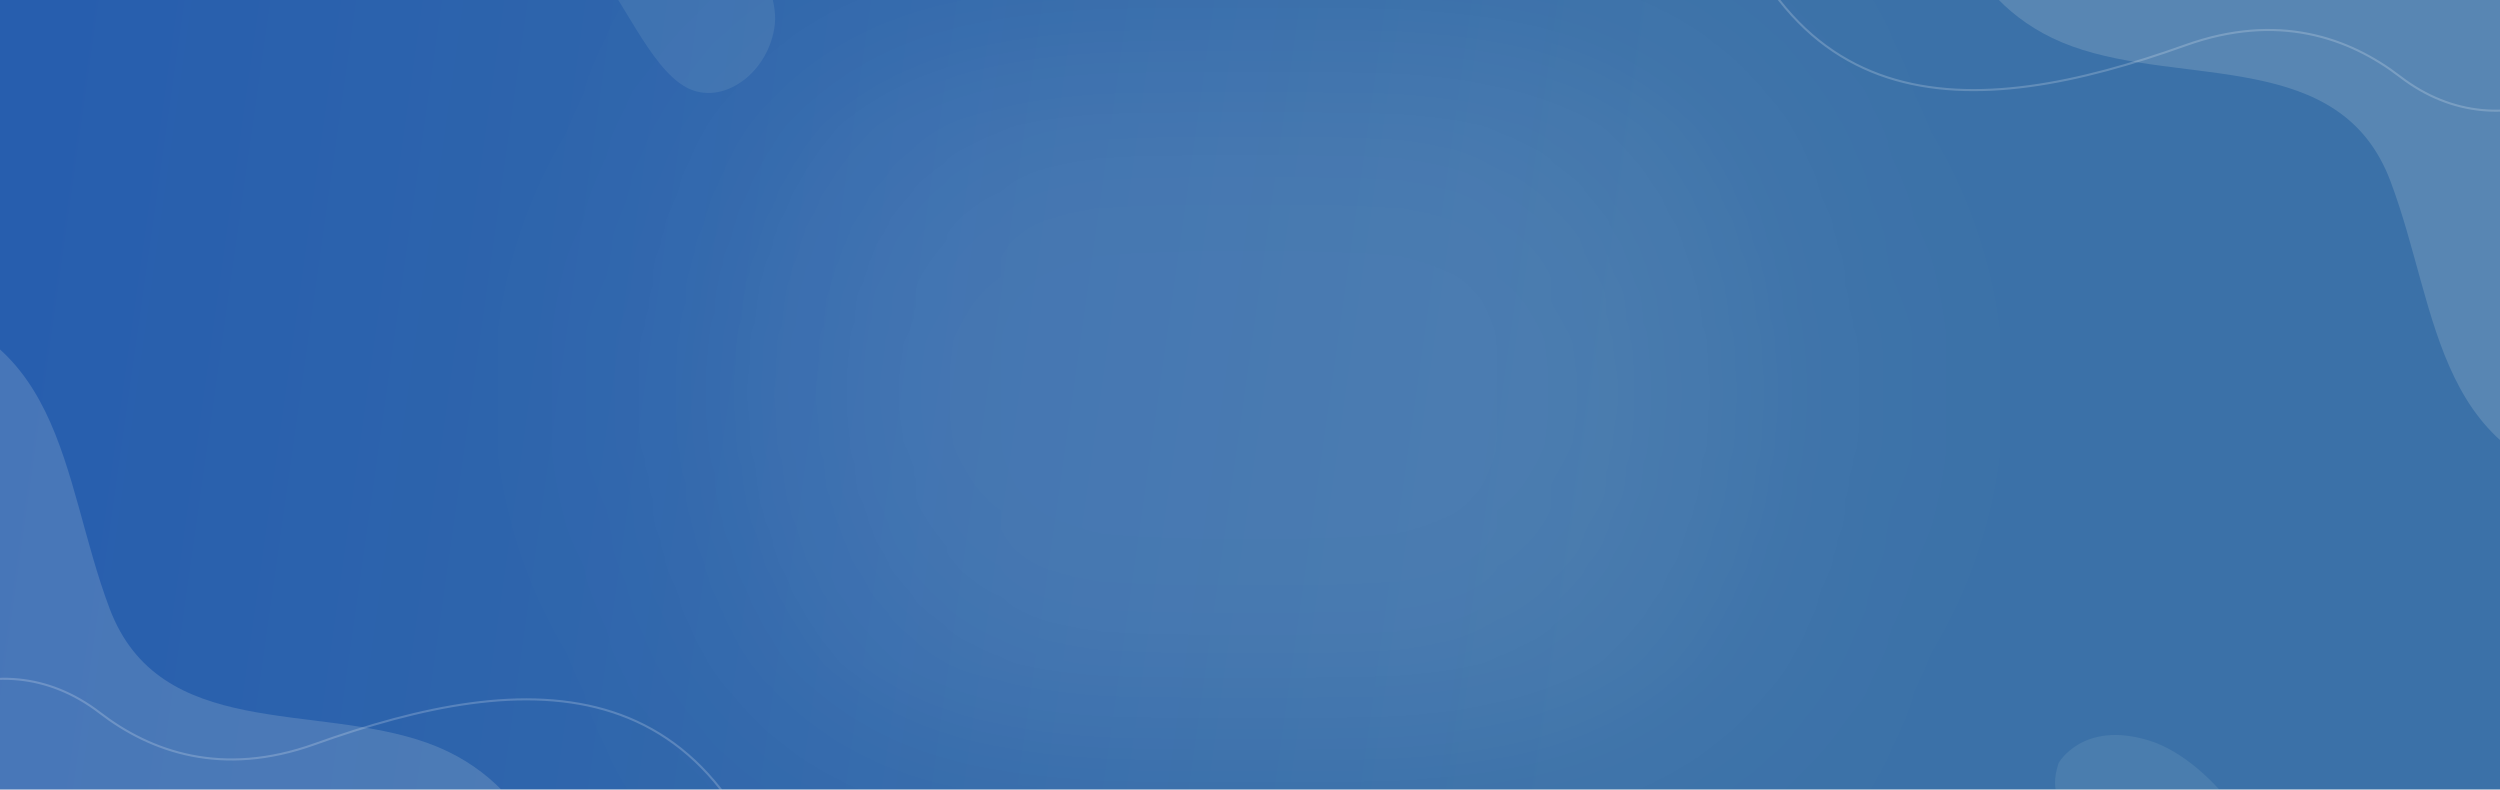
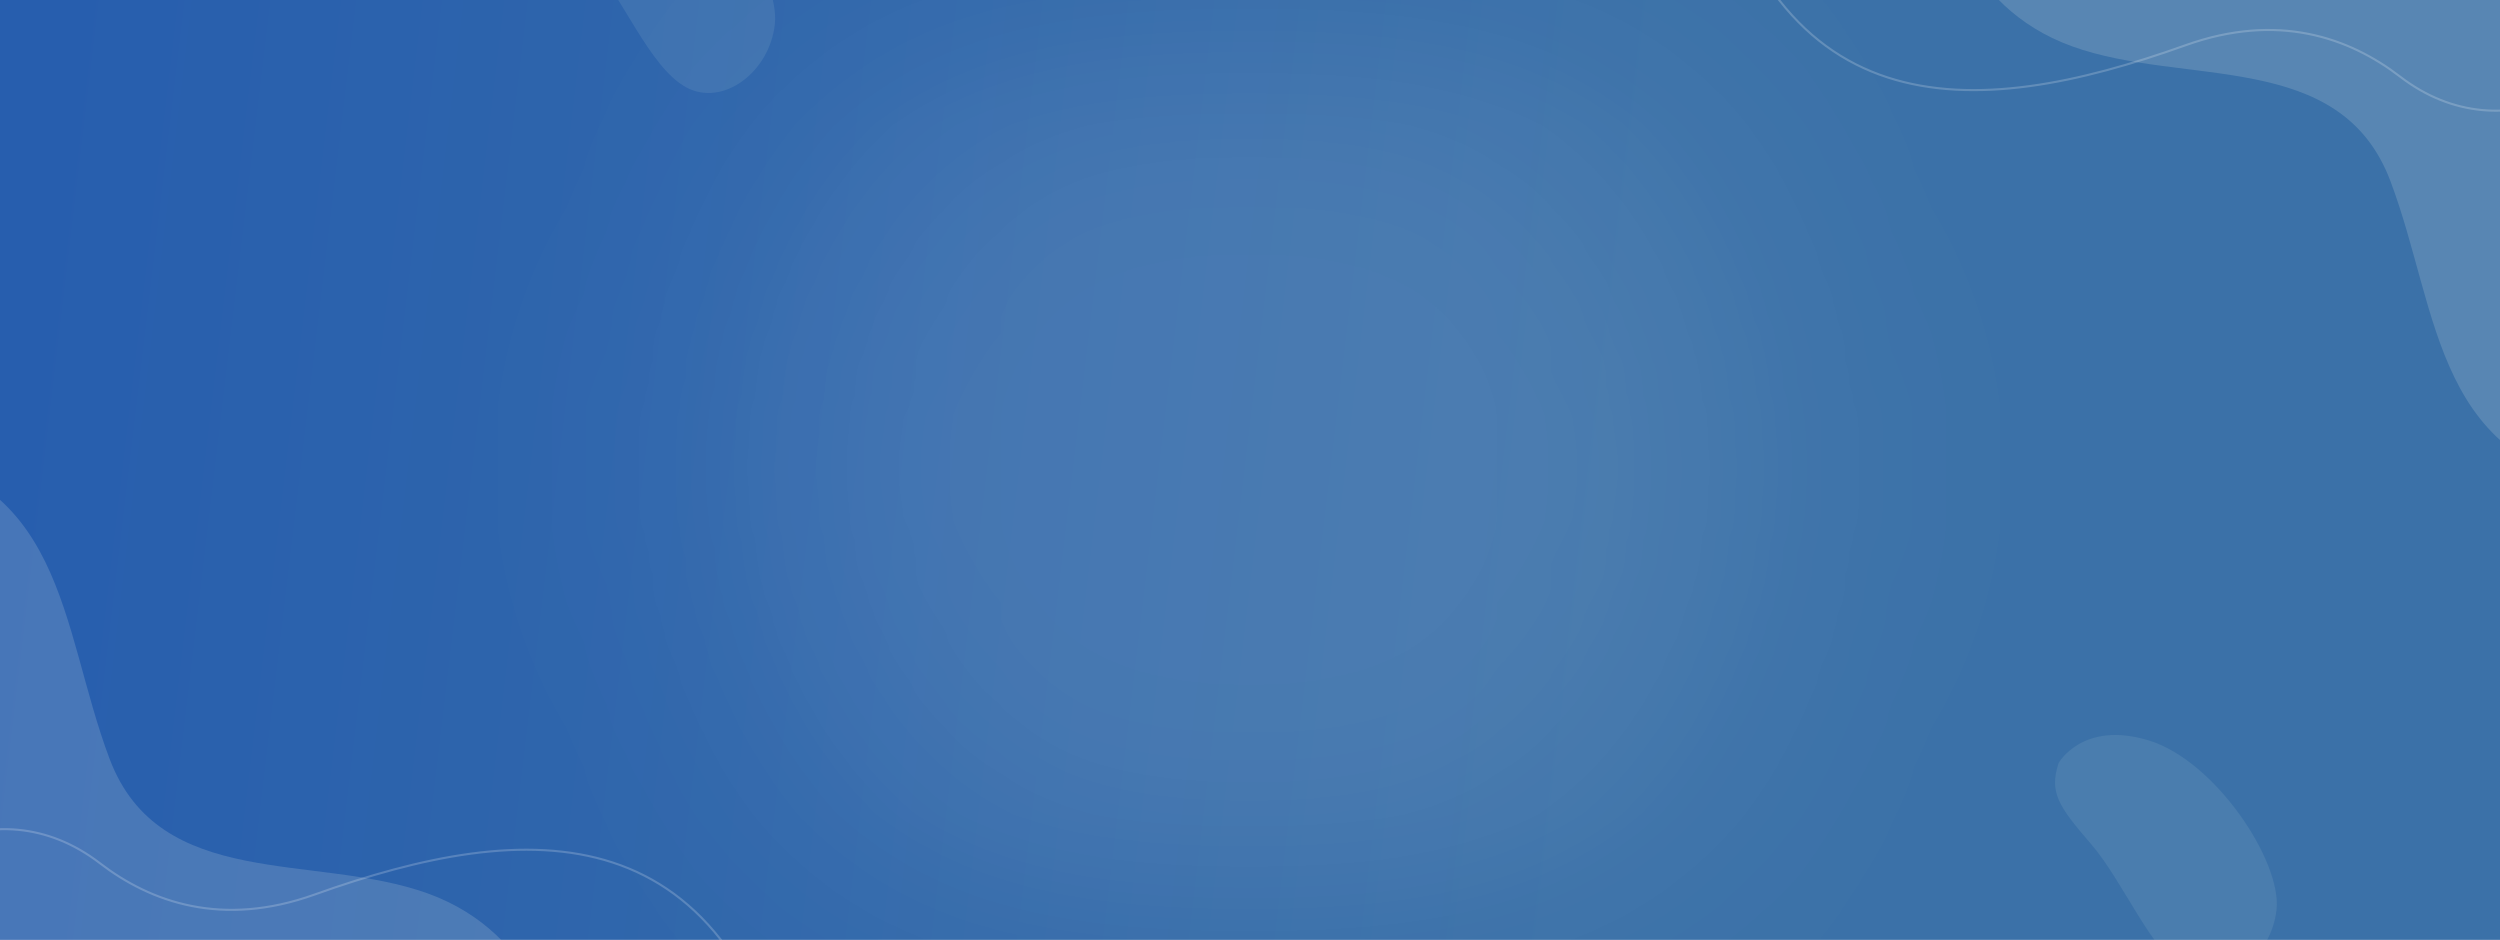
- <svg xmlns="http://www.w3.org/2000/svg" width="1197" height="378" viewBox="0 0 1197 378" fill="none">
+ <svg xmlns="http://www.w3.org/2000/svg" width="1197" height="450" viewBox="0 0 1197 450" fill="none">
  <g clip-path="url(#clip0_3519_1787)">
-     <rect width="1197" height="378" fill="url(#paint0_linear_3519_1787)" />
+     <rect width="1197" height="450" fill="url(#paint0_linear_3519_1787)" />
    <g opacity="0.9" filter="url(#filter0_f_3519_1787)">
-       <rect x="357" y="-53" width="482" height="482" rx="241" fill="white" fill-opacity="0.1" />
+       <rect x="357" y="-17" width="482" height="482" rx="241" fill="white" fill-opacity="0.1" />
    </g>
    <path d="M930.597 -50.309C930.597 -50.309 938.207 2.716 992.132 22.194C1046.06 41.673 1120.53 23.276 1144.49 86.583C1168.46 149.89 1165.04 225.637 1257.48 234.294C1349.93 242.951 1392.72 170.447 1403.85 102.813C1414.98 35.178 1385.02 -88.185 1263.47 -89.266C1141.93 -90.348 1102.55 -66.542 1046.06 -96.842C989.565 -127.142 922.987 -120.648 930.597 -50.309Z" fill="#FFFEF5" fill-opacity="0.15" />
    <path d="M1281.03 -27.394C1263.8 42.905 1198.87 74.859 1149.24 36.746C1124.77 17.959 1090.65 5.832 1046.44 21.662C944.656 58.104 844.815 64.584 814.1 -93.545C776.683 -286.182 1005.33 -313.549 1094.69 -274.993C1184.05 -236.437 1307.37 -157.054 1284.14 -41.379C1283.17 -36.557 1282.13 -31.895 1281.03 -27.394Z" stroke="white" stroke-opacity="0.2" stroke-miterlimit="10" />
-     <path d="M266.403 428.309C266.403 428.309 258.793 375.284 204.868 355.806C150.941 336.327 76.474 354.725 52.506 291.417C28.539 228.11 31.962 152.363 -60.483 143.706C-152.927 135.049 -195.724 207.553 -206.852 275.187C-217.979 342.822 -188.02 466.185 -66.473 467.266C55.074 468.348 94.448 444.542 150.943 474.842C207.435 505.142 274.013 498.648 266.403 428.309Z" fill="#FFFEF5" fill-opacity="0.15" />
-     <path d="M-84.028 405.394C-66.801 335.095 -1.869 303.142 47.764 341.254C72.225 360.041 106.353 372.168 150.56 356.338C252.344 319.896 352.185 313.417 382.9 471.545C420.317 664.182 191.667 691.549 102.306 652.993C12.945 614.437 -110.374 535.054 -87.14 419.379C-86.173 414.557 -85.133 409.895 -84.028 405.394Z" stroke="white" stroke-opacity="0.2" stroke-miterlimit="10" />
+     <path d="M266.403 500.309C266.403 500.309 258.793 447.284 204.868 427.806C150.941 408.327 76.474 426.725 52.506 363.417C28.539 300.11 31.962 224.363 -60.483 215.706C-152.927 207.049 -195.724 279.553 -206.852 347.187C-217.979 414.822 -188.02 538.185 -66.473 539.266C55.074 540.348 94.448 516.542 150.943 546.842C207.435 577.142 274.013 570.648 266.403 500.309Z" fill="#FFFEF5" fill-opacity="0.15" />
+     <path d="M-84.028 477.394C-66.801 407.095 -1.869 375.142 47.764 413.254C72.225 432.041 106.353 444.168 150.56 428.338C252.344 391.896 352.185 385.417 382.9 543.545C420.317 736.182 191.667 763.549 102.306 724.993C12.945 686.437 -110.374 607.054 -87.14 491.379C-86.173 486.557 -85.133 481.895 -84.028 477.394Z" stroke="white" stroke-opacity="0.2" stroke-miterlimit="10" />
    <path d="M266.656 -58.664C266.656 -58.664 278.09 -79.168 309.854 -69.477C341.62 -59.786 373.506 -11.735 371.005 11.492C368.505 34.72 345.896 51.369 328.431 41.742C310.966 32.115 298.047 -1.525 282.174 -19.899C266.304 -38.275 262.166 -44.671 266.656 -58.664Z" fill="#D3EFE0" fill-opacity="0.1" />
    <path d="M985.656 365.335C985.656 365.335 997.09 344.832 1028.85 354.523C1060.62 364.214 1092.51 412.265 1090.01 435.493C1087.51 458.72 1064.9 475.369 1047.43 465.742C1029.97 456.115 1017.05 422.475 1001.17 404.101C985.304 385.725 981.166 379.329 985.656 365.335Z" fill="#D3EFE0" fill-opacity="0.1" />
  </g>
  <defs>
-     <filter id="filter0_f_3519_1787" x="229" y="-181" width="738" height="738" filterUnits="userSpaceOnUse" color-interpolation-filters="sRGB">
+     <filter id="filter0_f_3519_1787" x="229" y="-145" width="738" height="738" filterUnits="userSpaceOnUse" color-interpolation-filters="sRGB">
      <feFlood flood-opacity="0" result="BackgroundImageFix" />
      <feBlend mode="normal" in="SourceGraphic" in2="BackgroundImageFix" result="shape" />
      <feGaussianBlur stdDeviation="64" result="effect1_foregroundBlur_3519_1787" />
    </filter>
-     <linearGradient id="paint0_linear_3519_1787" x1="0" y1="189" x2="765.418" y2="297.303" gradientUnits="userSpaceOnUse">
+     <linearGradient id="paint0_linear_3519_1787" x1="0" y1="225" x2="769.867" y2="316.504" gradientUnits="userSpaceOnUse">
      <stop stop-color="#275EAE" />
      <stop offset="1" stop-color="#3B71A8" />
    </linearGradient>
    <clipPath id="clip0_3519_1787">
-       <rect width="1197" height="378" fill="white" />
+       <rect width="1197" height="450" fill="white" />
    </clipPath>
  </defs>
</svg>
